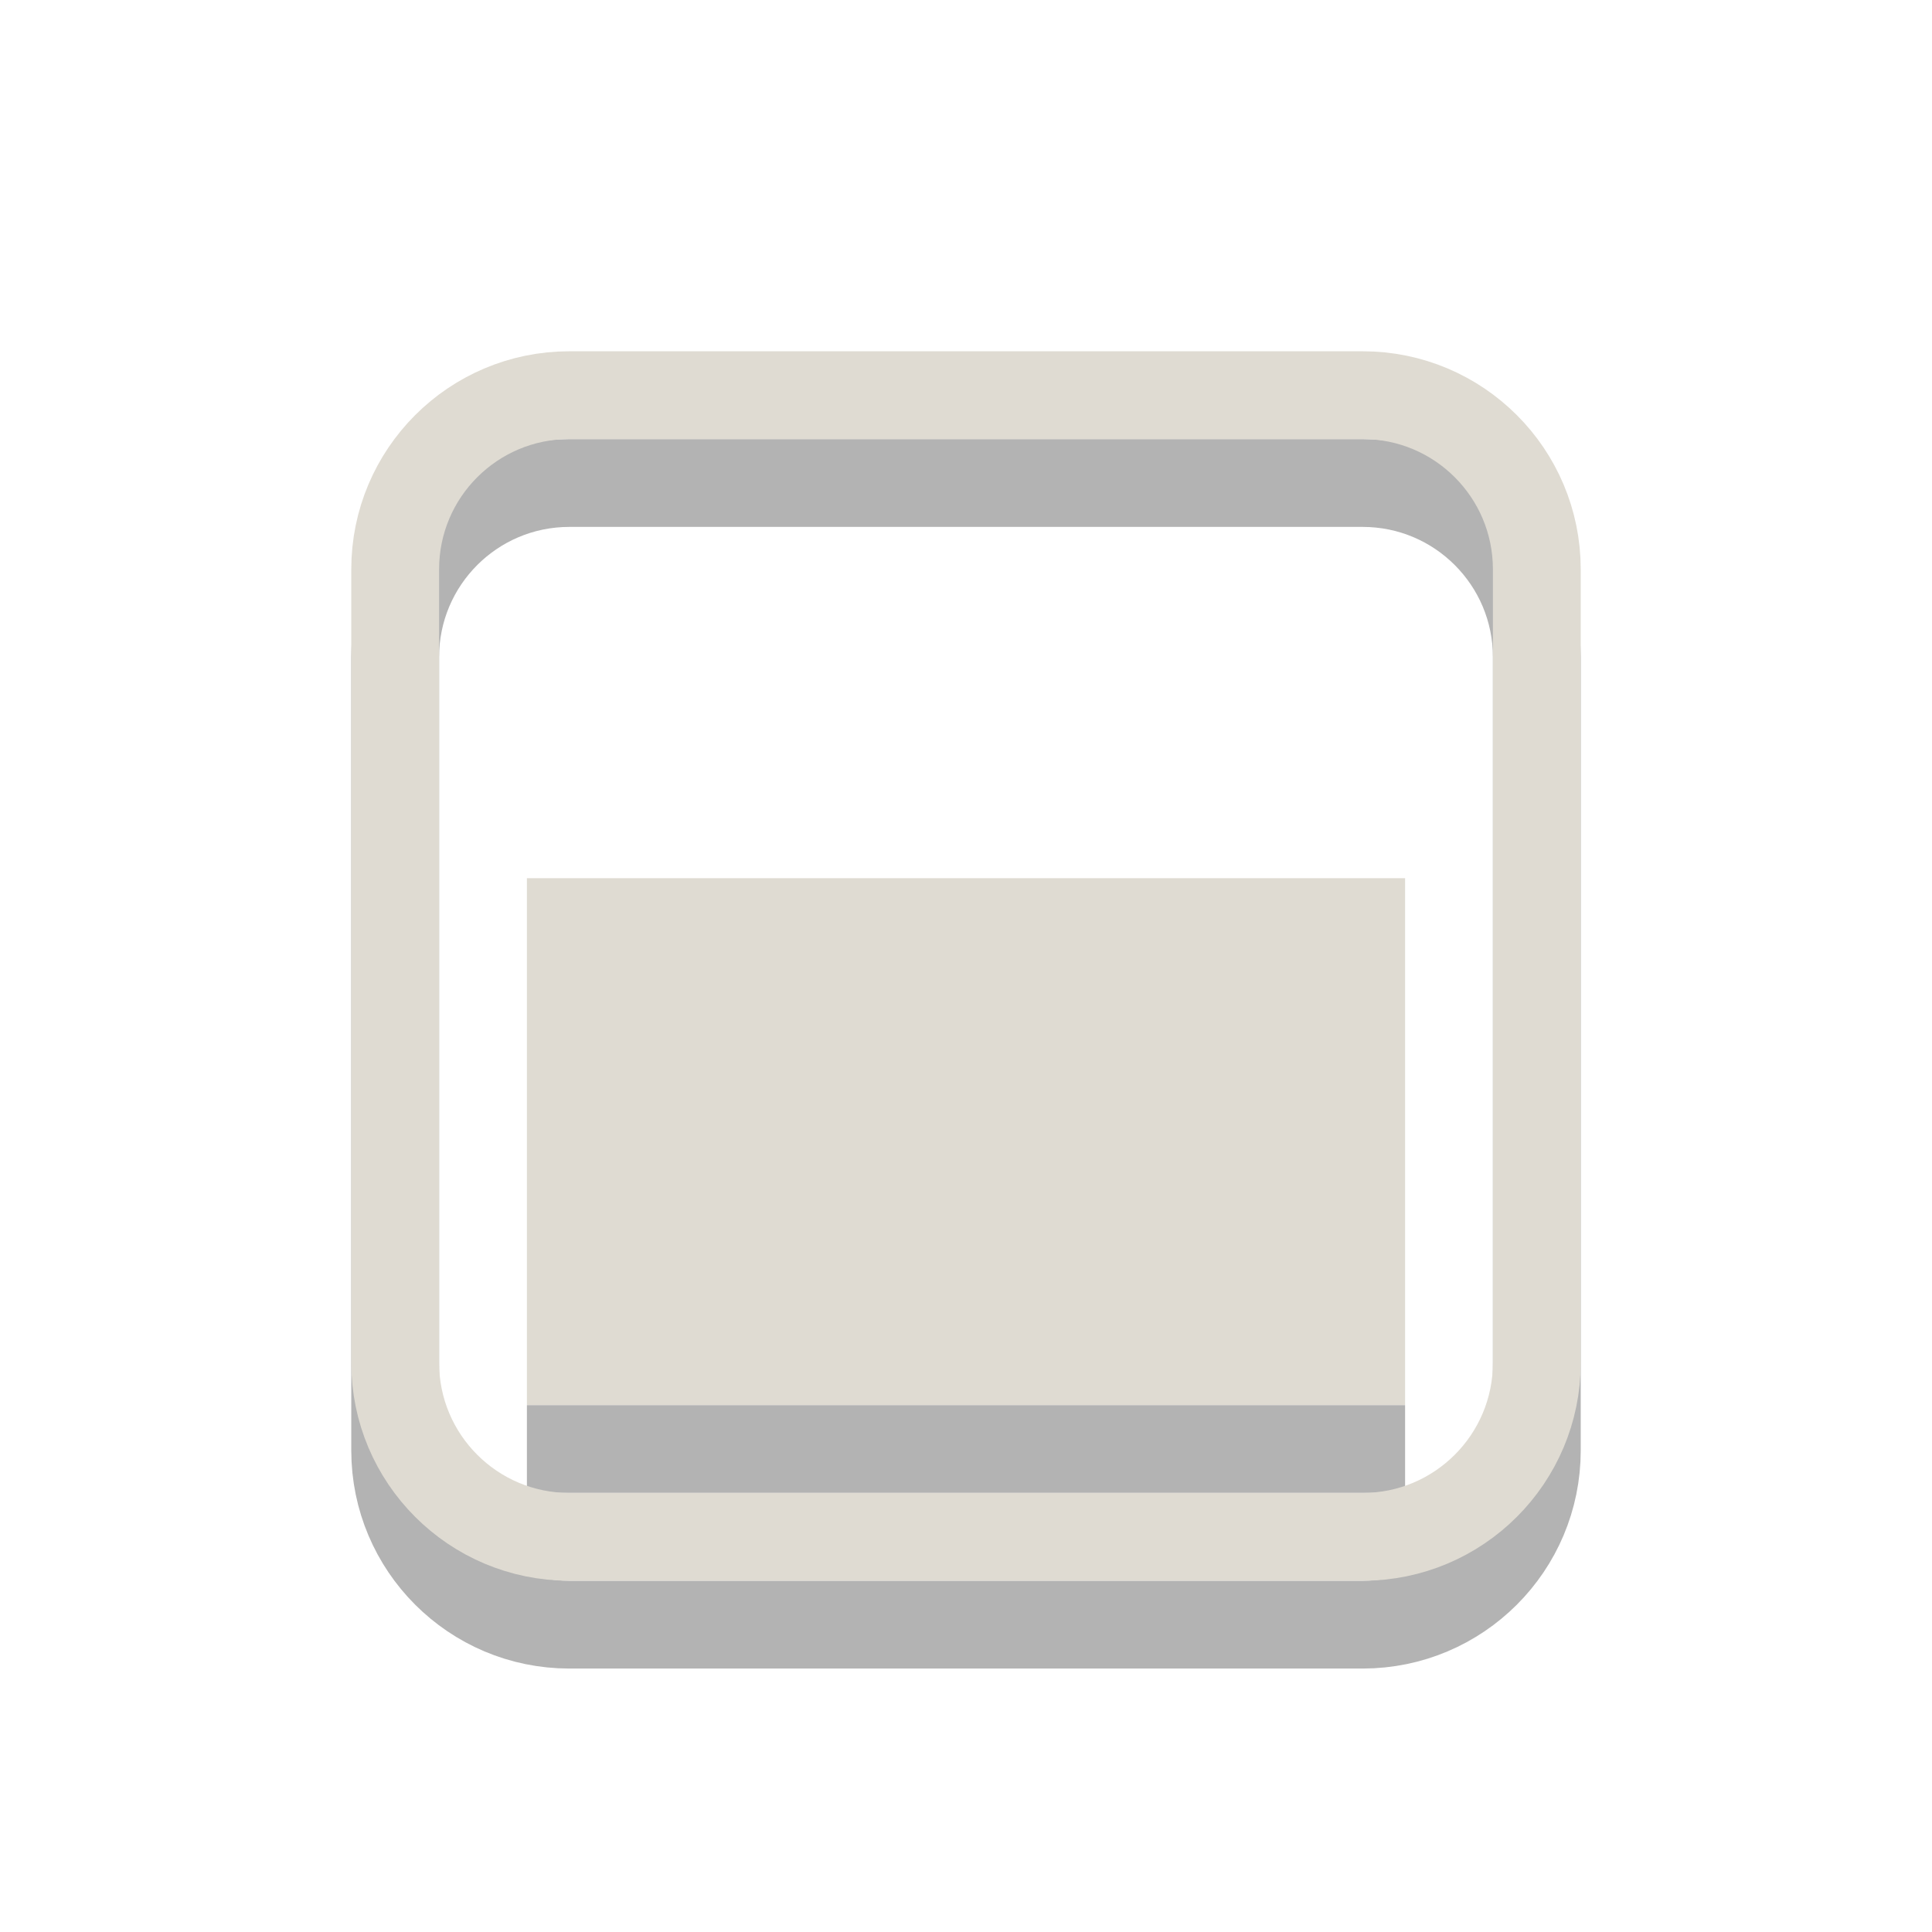
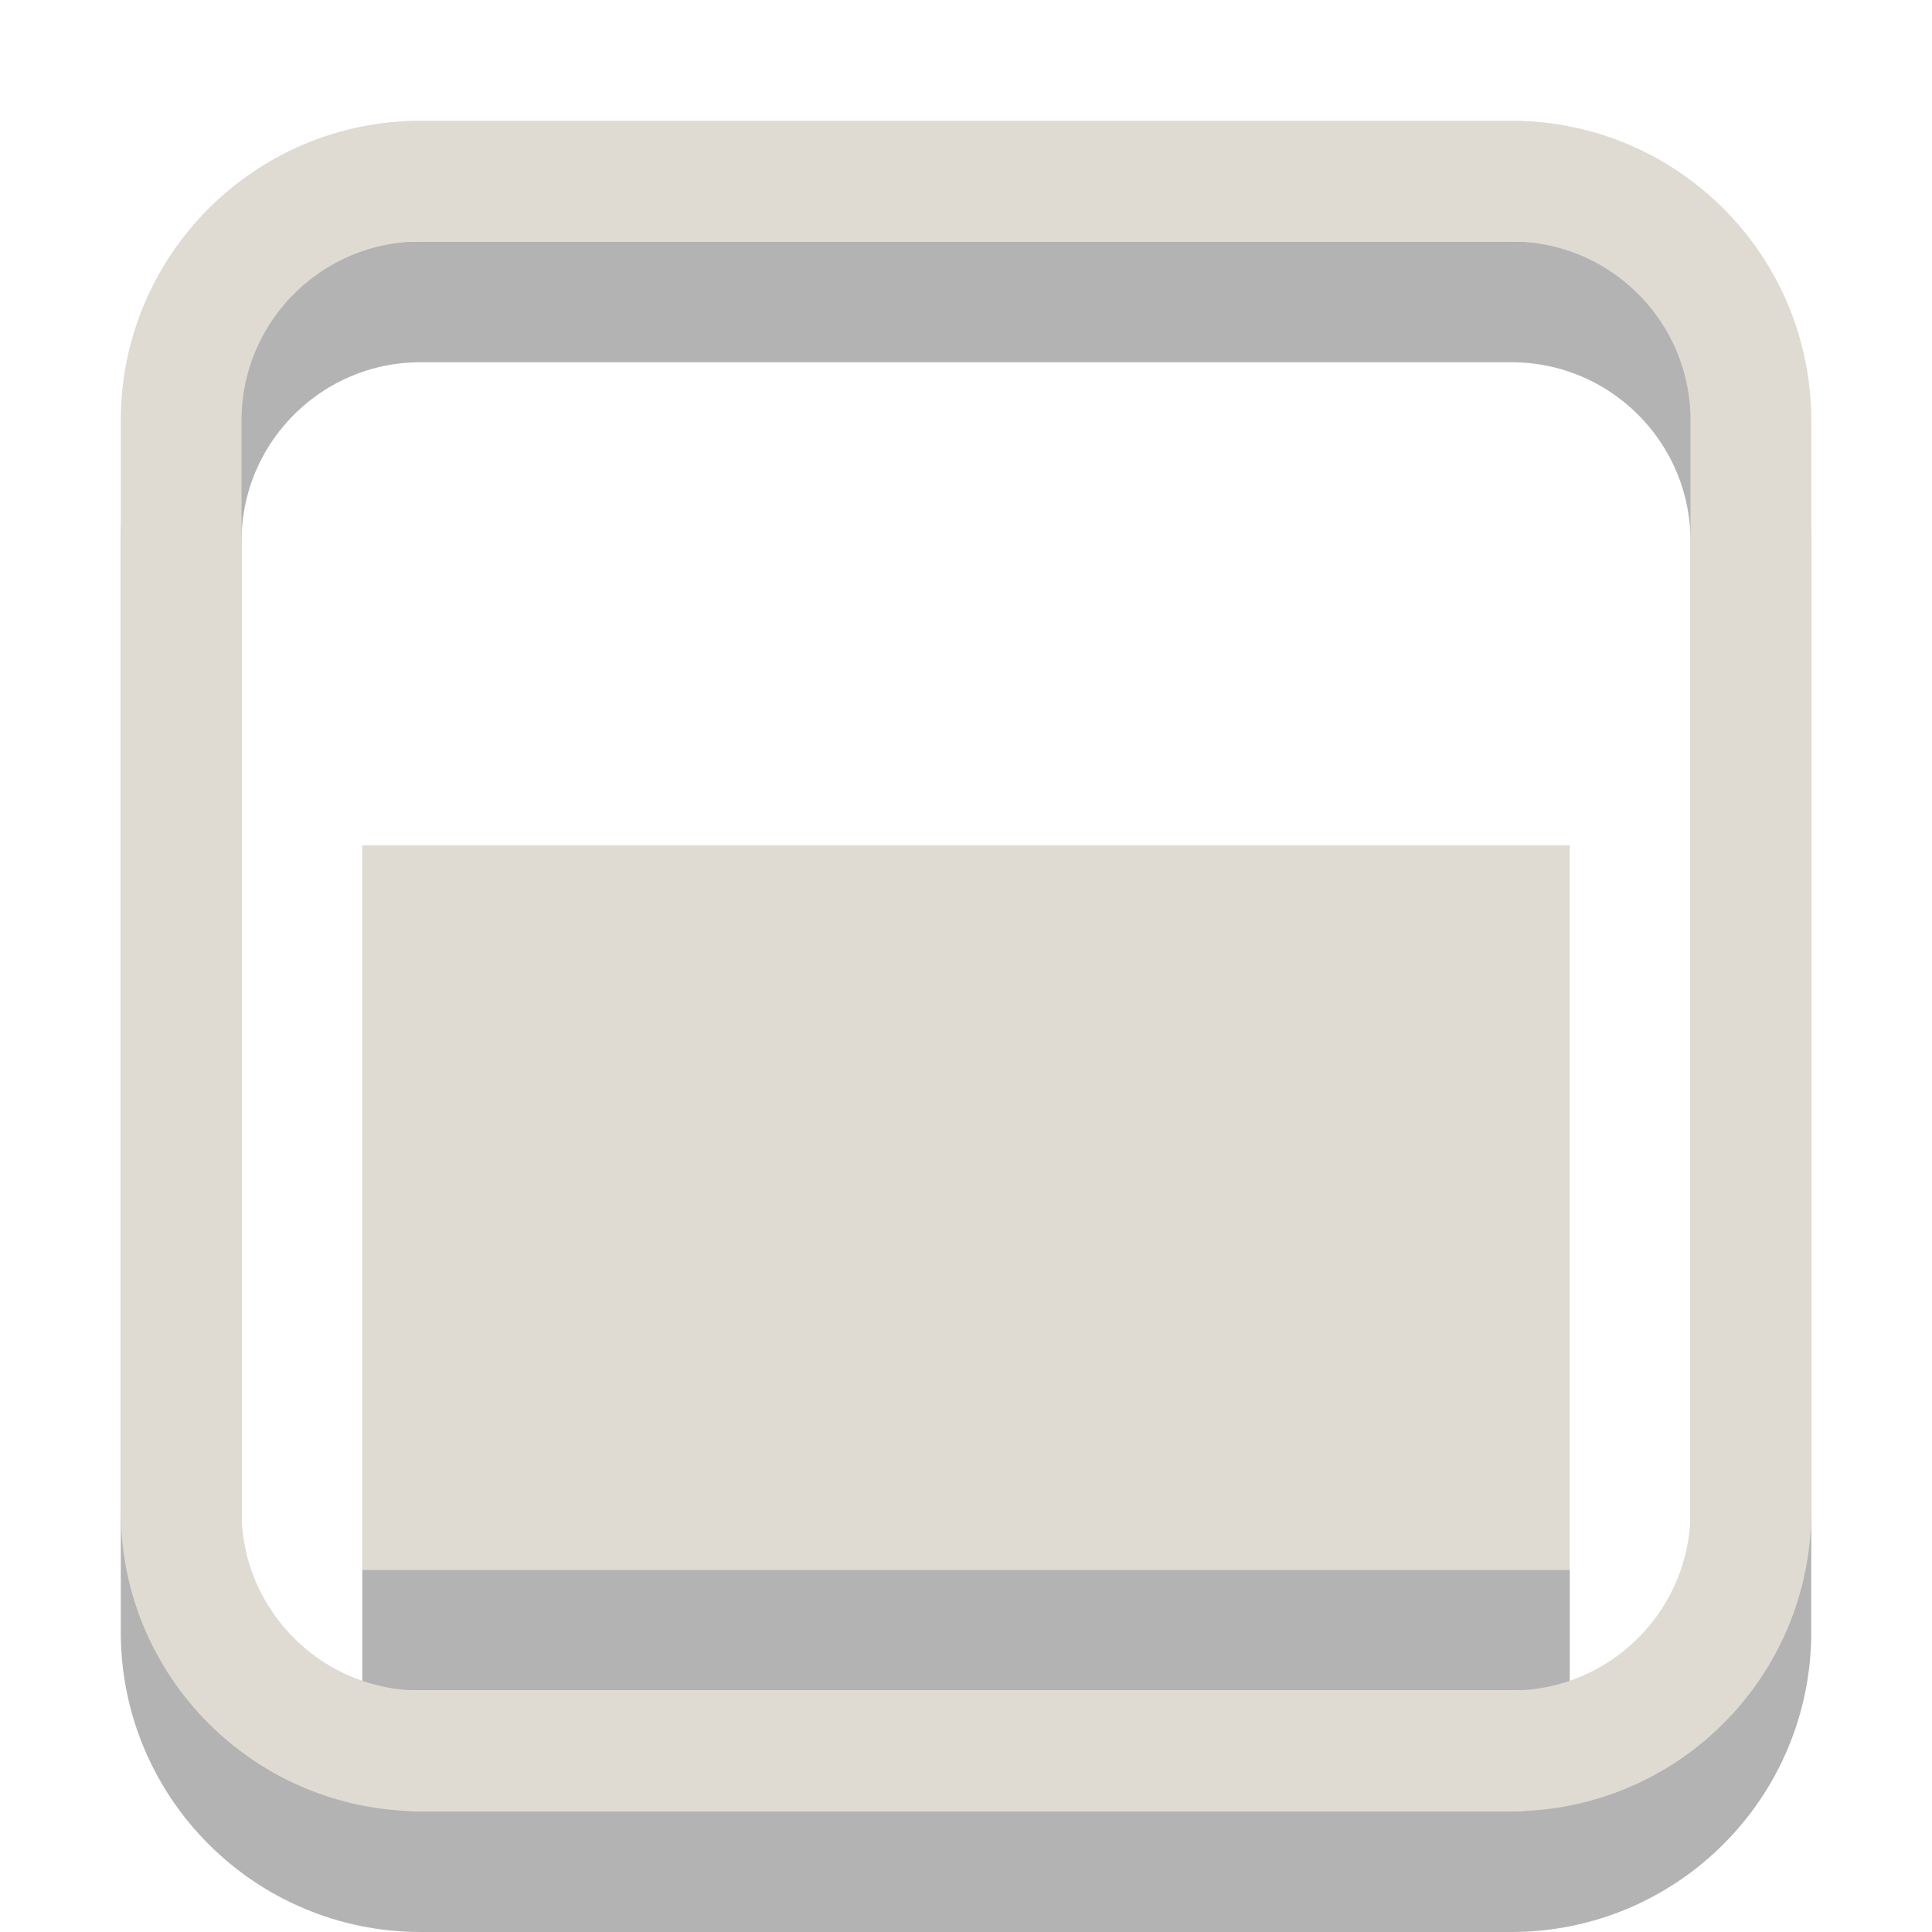
- <svg xmlns="http://www.w3.org/2000/svg" xmlns:ns1="http://www.openswatchbook.org/uri/2009/osb" xmlns:xlink="http://www.w3.org/1999/xlink" width="22" height="22" id="svg2" version="1.1">
+ <svg xmlns="http://www.w3.org/2000/svg" xmlns:xlink="http://www.w3.org/1999/xlink" width="16" height="16" id="svg2" version="1.1">
  <defs id="defs4">
-     <linearGradient id="linearGradient3868" ns1:paint="solid">
+     <linearGradient id="linearGradient3868">
      <stop style="stop-color:#dfdbd2;stop-opacity:1;" offset="0" id="stop3870" />
    </linearGradient>
-     <linearGradient id="linearGradient3858" ns1:paint="solid">
+     <linearGradient id="linearGradient3858">
      <stop style="stop-color:#dfdbd2;stop-opacity:1;" offset="0" id="stop3860" />
    </linearGradient>
-     <linearGradient id="linearGradient3848" ns1:paint="solid">
+     <linearGradient id="linearGradient3848">
      <stop style="stop-color:#000000;stop-opacity:1;" offset="0" id="stop3850" />
    </linearGradient>
-     <linearGradient id="linearGradient3842" ns1:paint="solid">
+     <linearGradient id="linearGradient3842">
      <stop style="stop-color:#dfdbd2;stop-opacity:1;" offset="0" id="stop3844" />
    </linearGradient>
-     <linearGradient xlink:href="#linearGradient3848" id="linearGradient3852" x1="4.467" y1="1042.362" x2="17.533" y2="1042.362" gradientUnits="userSpaceOnUse" gradientTransform="matrix(0.9949043,0,0,0.9949043,0.05605293,5.311541)" />
+     <linearGradient xlink:href="#linearGradient3848" id="linearGradient3852" x1="4.467" y1="1042.362" x2="17.533" y2="1042.362" gradientUnits="userSpaceOnUse" gradientTransform="matrix(0.9949043,0,0,0.9949043,1.056053,6.311541)" />
  </defs>
-   <g id="layer1" transform="translate(0,-1030.362)" style="display:inline">
-     <rect style="opacity:0.3;fill:none;stroke:url(#linearGradient3852);stroke-width:1;stroke-miterlimit:4;stroke-dasharray:none" id="rect2993" width="13" height="13" x="4.5" y="1035.862" ry="1.983" />
-     <rect style="opacity:0;fill-opacity:1;fill:#dfdbd2" id="rect3856" width="10" height="10" x="6" y="1036.362" ry="0" />
-     <rect style="fill-opacity:1;opacity:0.3" id="rect3864" width="10" height="1" x="6" y="1046.362" />
+   <g id="layer1" transform="translate(-3.99983,-1034.362)" style="display:inline">
+     <rect style="opacity:0.3;fill:none;stroke:url(#linearGradient3852);stroke-width:1;stroke-miterlimit:4;stroke-dasharray:none" id="rect2993" width="13" height="13" x="5.5" y="1036.862" ry="1.983" />
+     <rect style="opacity:0;fill:#dfdbd2;fill-opacity:1" id="rect3856" width="10" height="10" x="7" y="1037.362" ry="0" />
+     <rect style="opacity:0.3;fill-opacity:1" id="rect3864" width="10" height="1" x="7" y="1047.362" />
  </g>
-   <g id="layer3">
-     <rect transform="translate(0,-1030.362)" ry="1.983" y="1034.862" x="4.5" height="13" width="13" id="rect3840" style="display:inline;fill:none;stroke:#dfdbd2;stroke-width:1;stroke-linecap:butt;stroke-linejoin:round;stroke-miterlimit:4;stroke-opacity:1;stroke-dasharray:none;stroke-dashoffset:0" />
-     <rect y="10" x="6" height="6" width="10" id="rect3866" style="fill:#dfdbd2;fill-opacity:1;display:inline" />
+   <g id="layer3" transform="translate(-3.99983,-4.00003)">
+     <rect ry="1.983" y="5.5" x="5.5" height="13" width="13" id="rect3840" style="display:inline;fill:none;stroke:#dfdbd2;stroke-width:1;stroke-linecap:butt;stroke-linejoin:round;stroke-miterlimit:4;stroke-dasharray:none;stroke-dashoffset:0;stroke-opacity:1" />
+     <rect y="11" x="7" height="6" width="10" id="rect3866" style="display:inline;fill:#dfdbd2;fill-opacity:1" />
  </g>
</svg>
